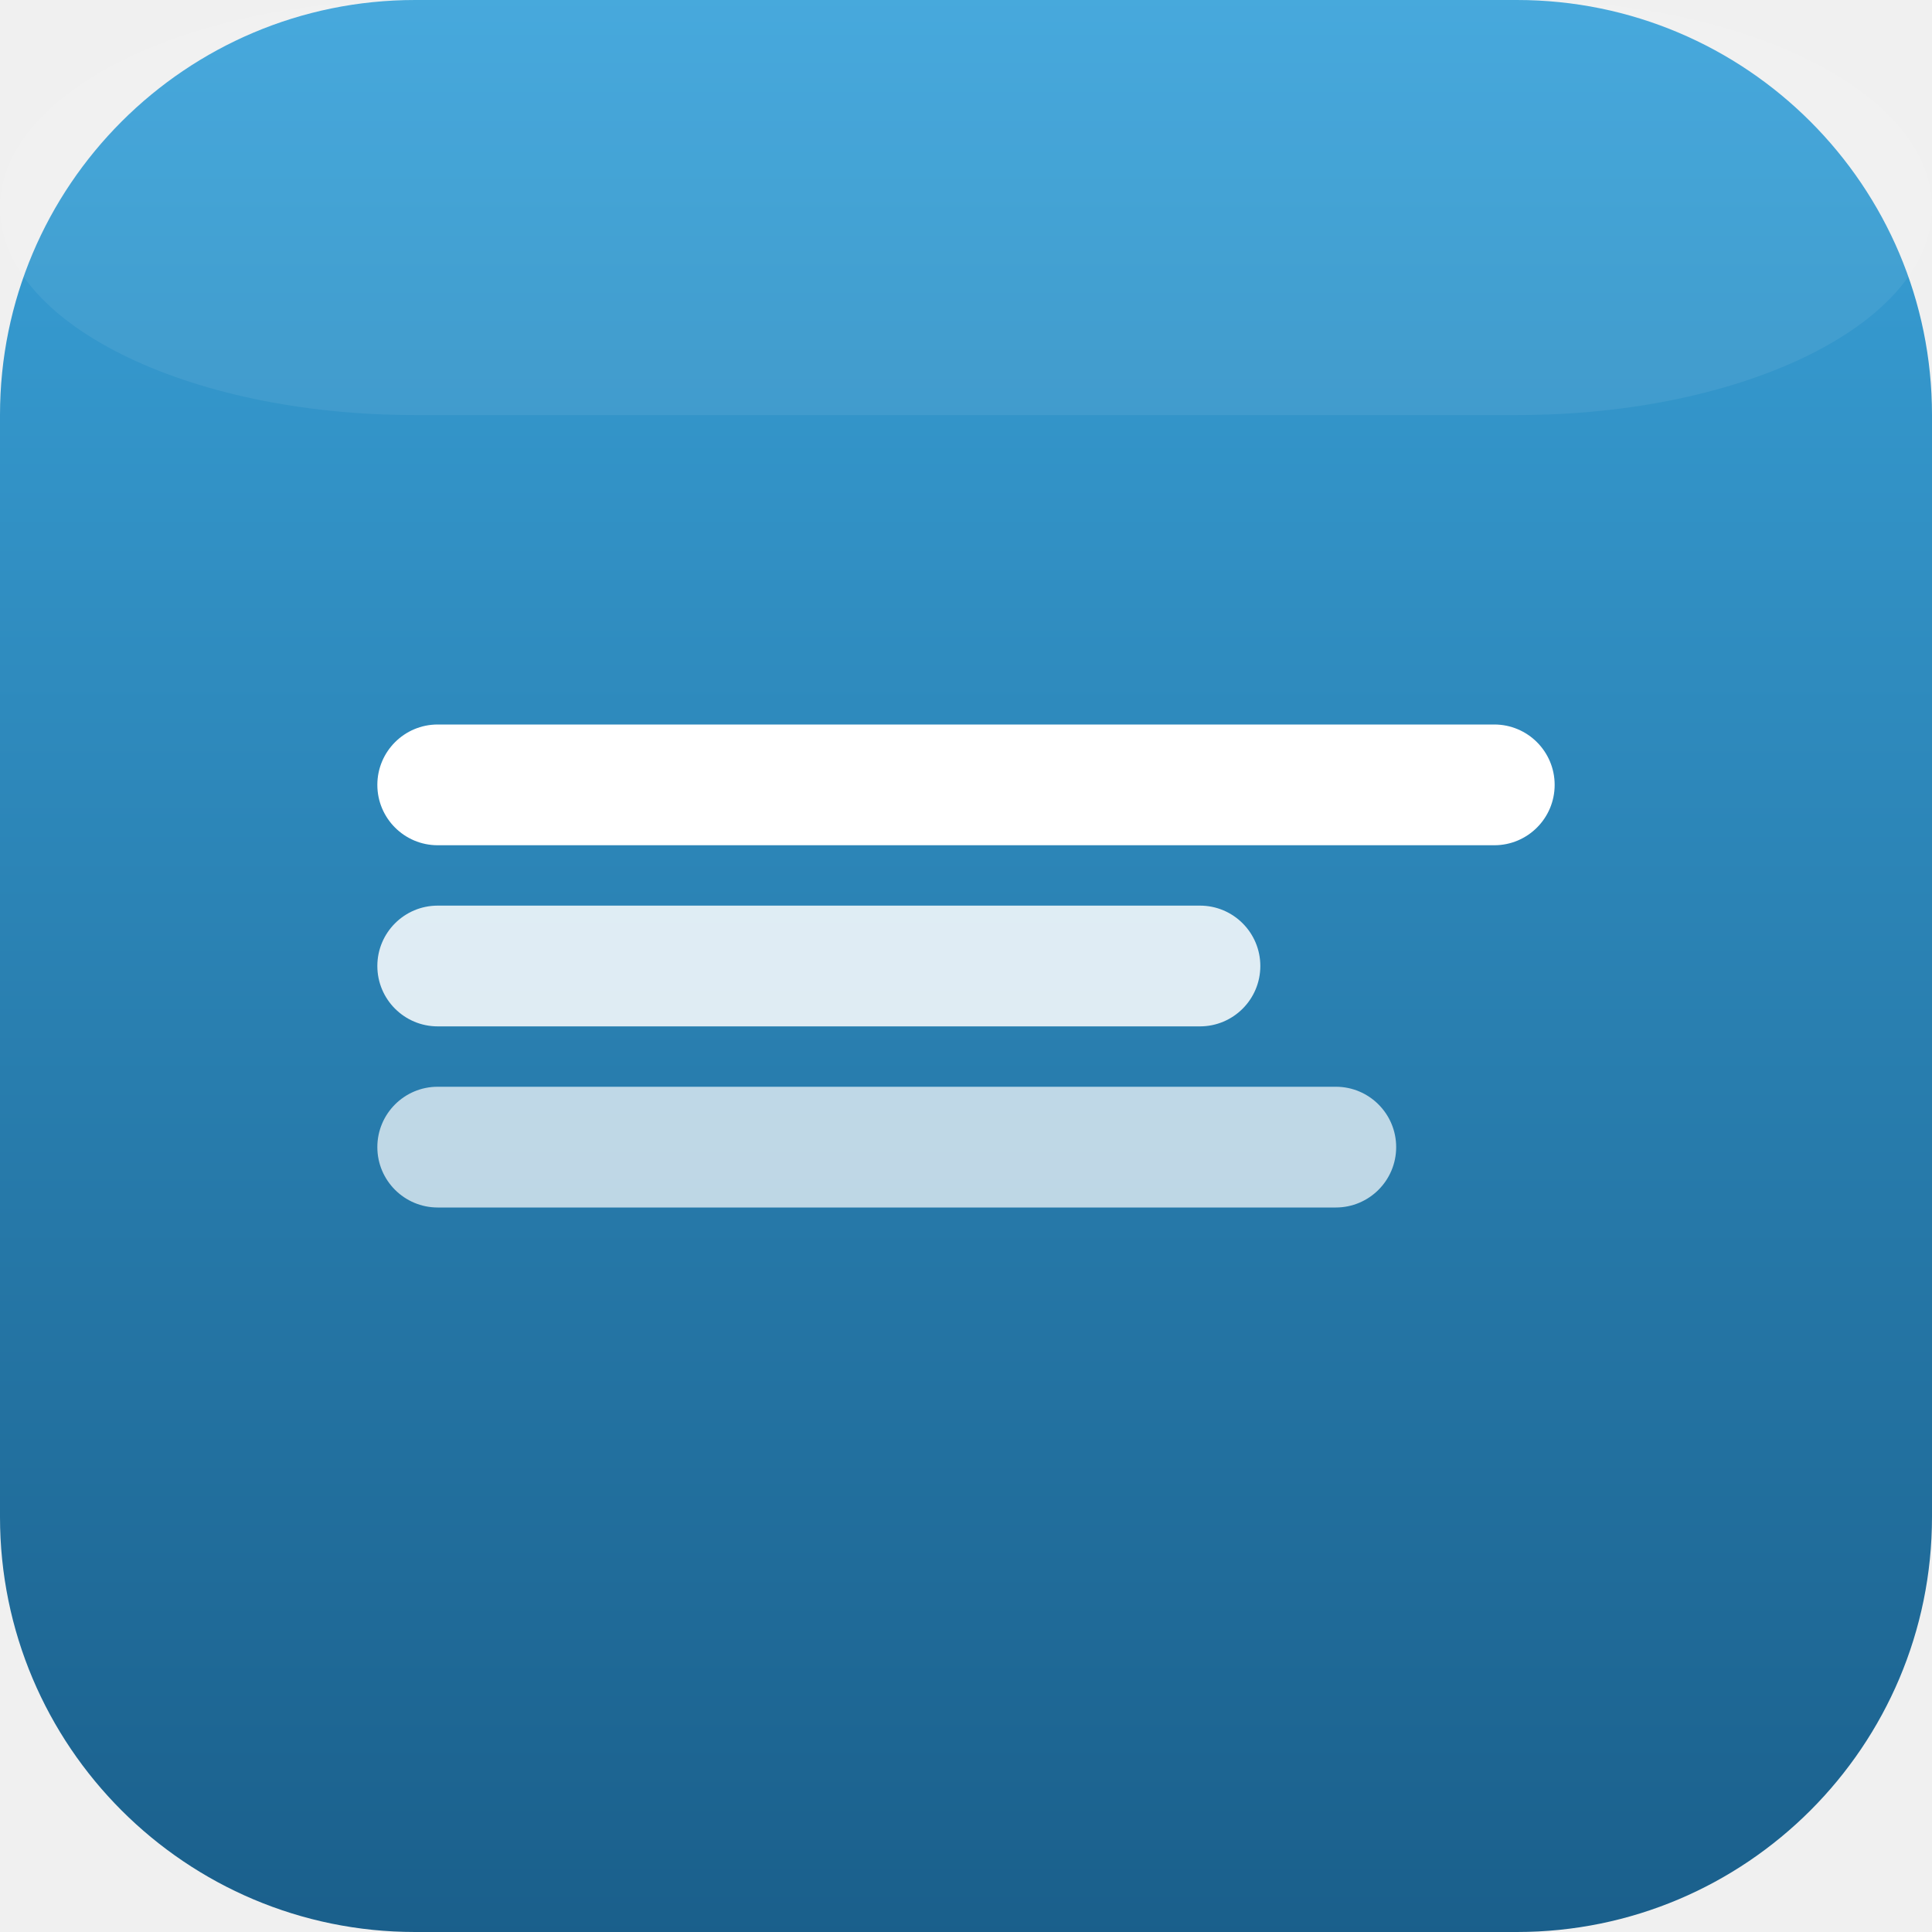
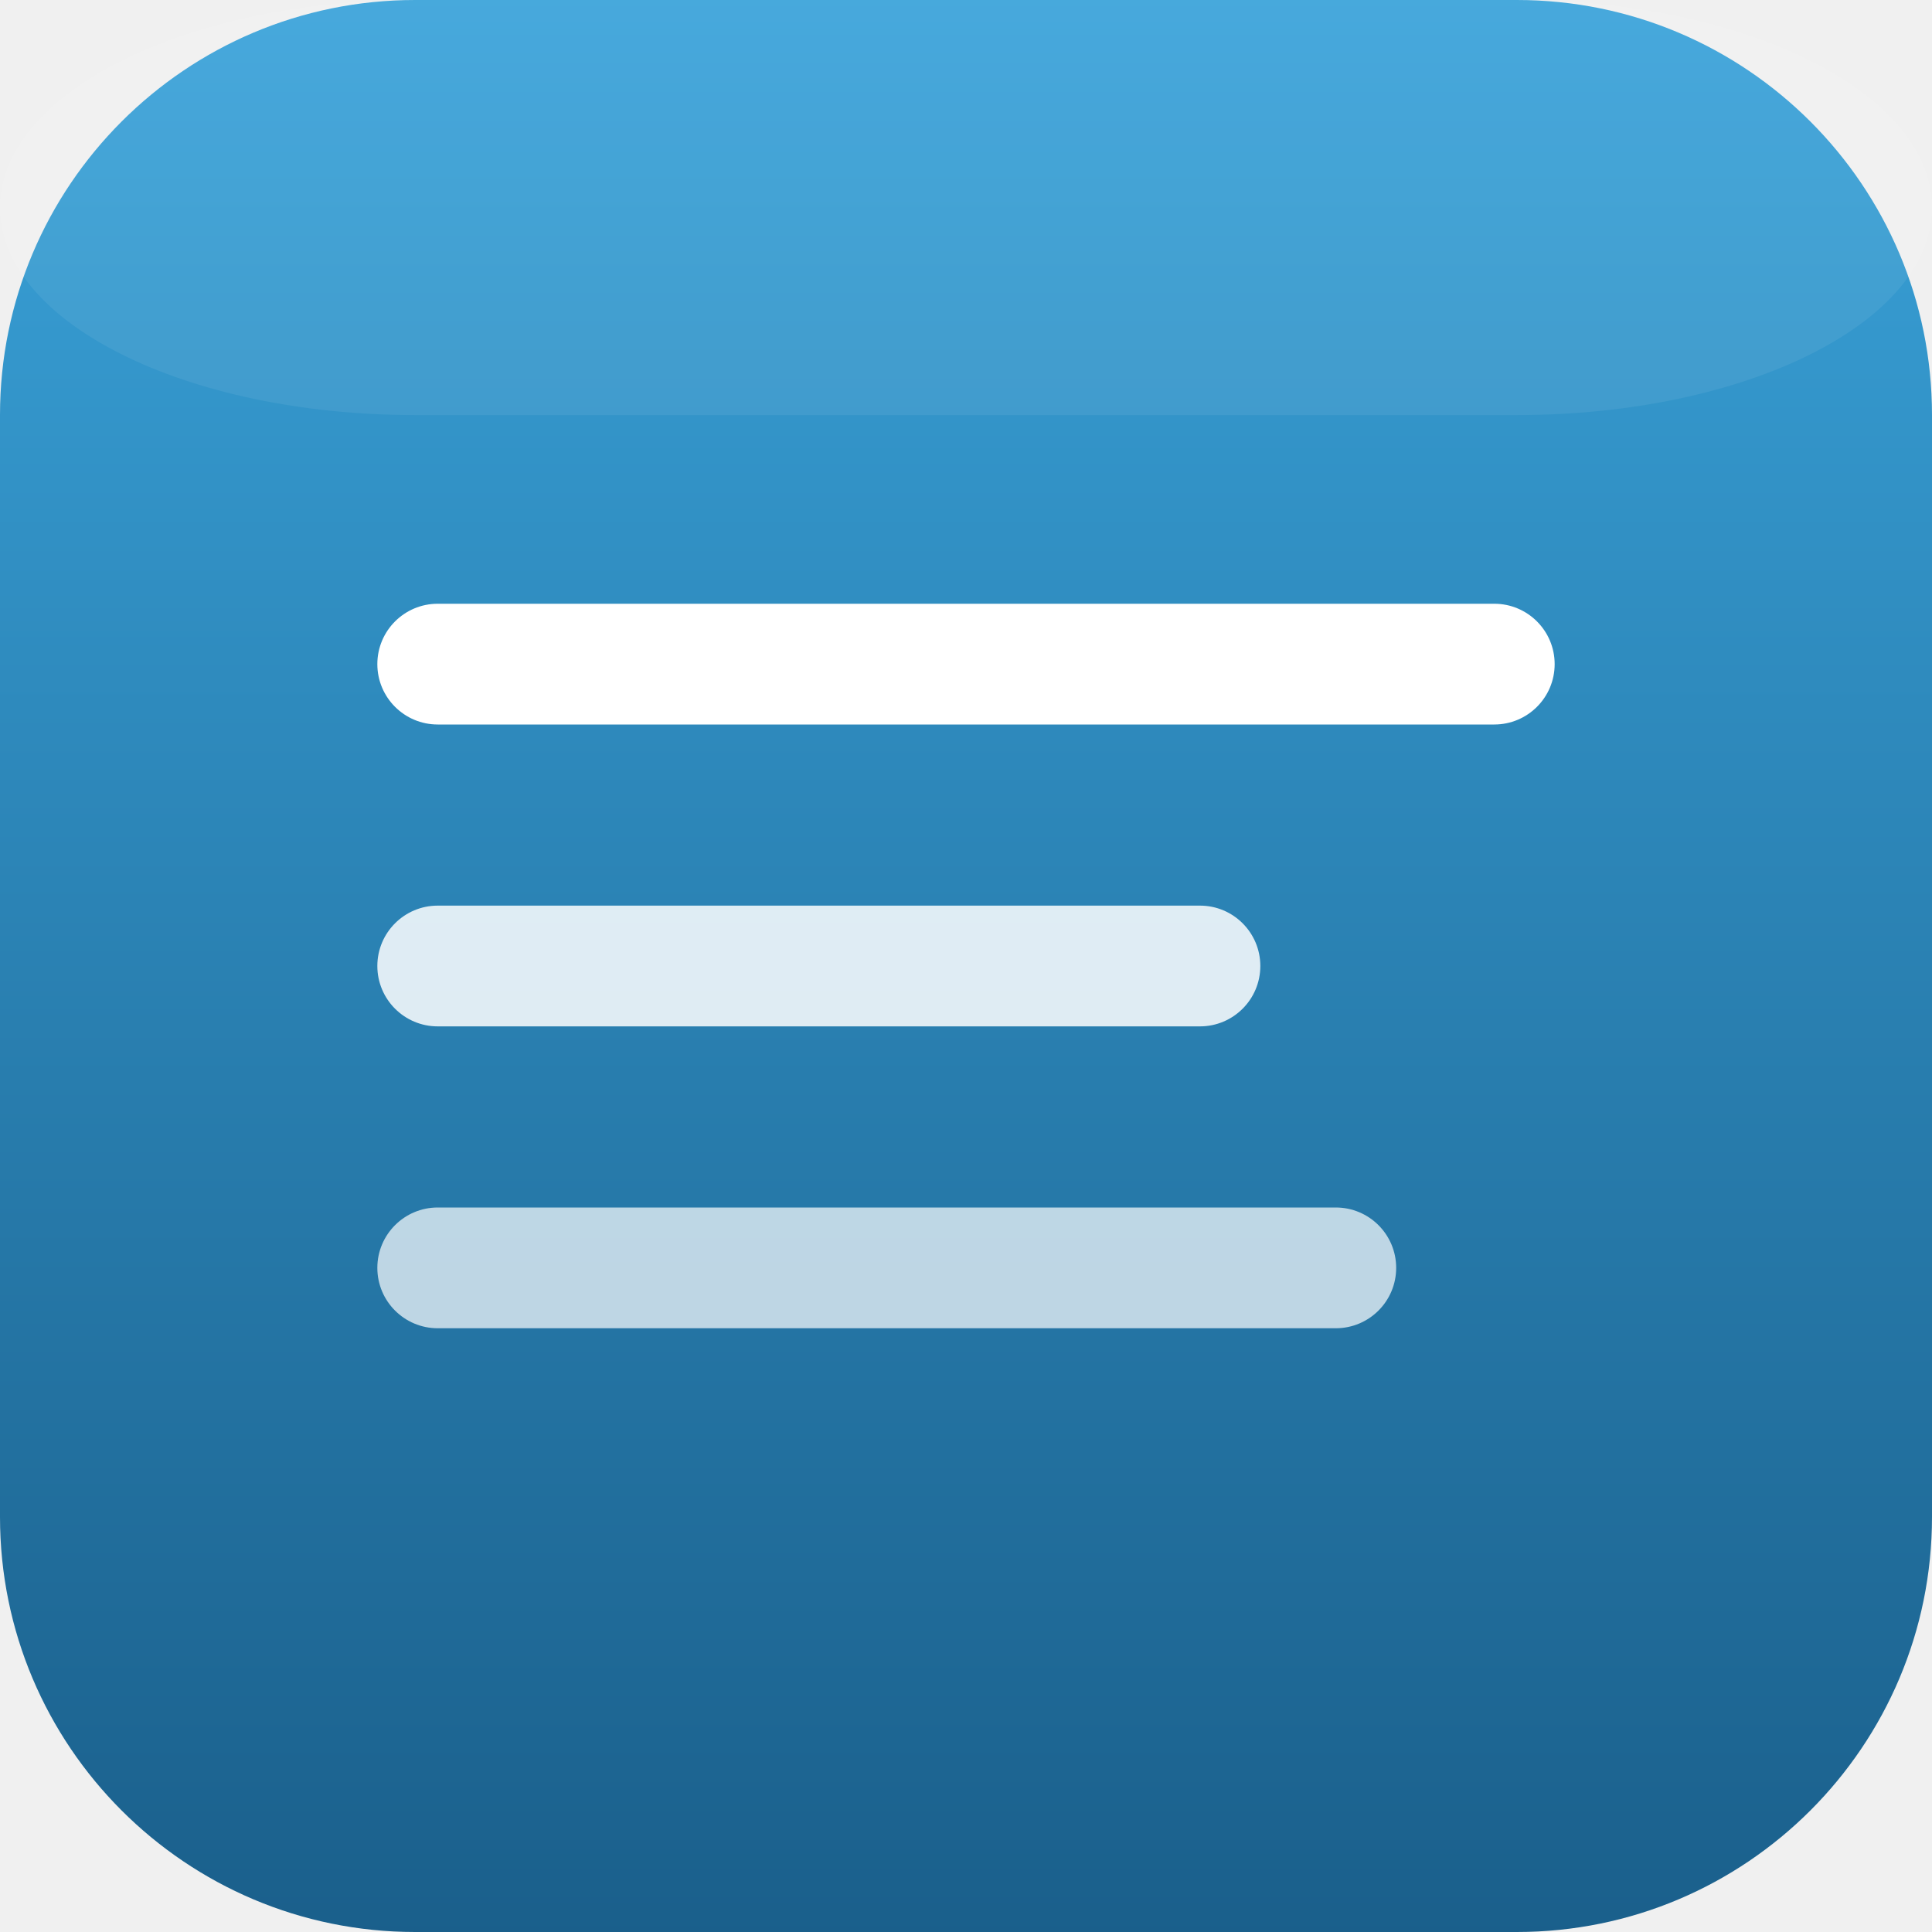
<svg xmlns="http://www.w3.org/2000/svg" viewBox="0 0 1024 1024">
  <defs>
    <linearGradient id="bg" x1="0" y1="0" x2="0" y2="1">
      <stop offset="0" stop-color="#3aa3da" />
      <stop offset="1" stop-color="#1a5f8b" />
    </linearGradient>
  </defs>
  <rect width="1024" height="1024" rx="220" ry="220" fill="url(#bg)" />
  <rect x="0" y="0" width="1024" height="220" rx="220" ry="220" fill="white" opacity="0.07" />
  <g fill="white">
-     <rect x="200" y="384" width="624" height="64" rx="32" />
+     <rect x="200" y="320" width="624" height="64" rx="32" />
    <rect x="200" y="480" width="468" height="64" rx="32" opacity="0.85" />
-     <rect x="200" y="576" width="540" height="64" rx="32" opacity="0.7" />
+     <rect x="200" y="640" width="540" height="64" rx="32" opacity="0.7" />
  </g>
</svg>
